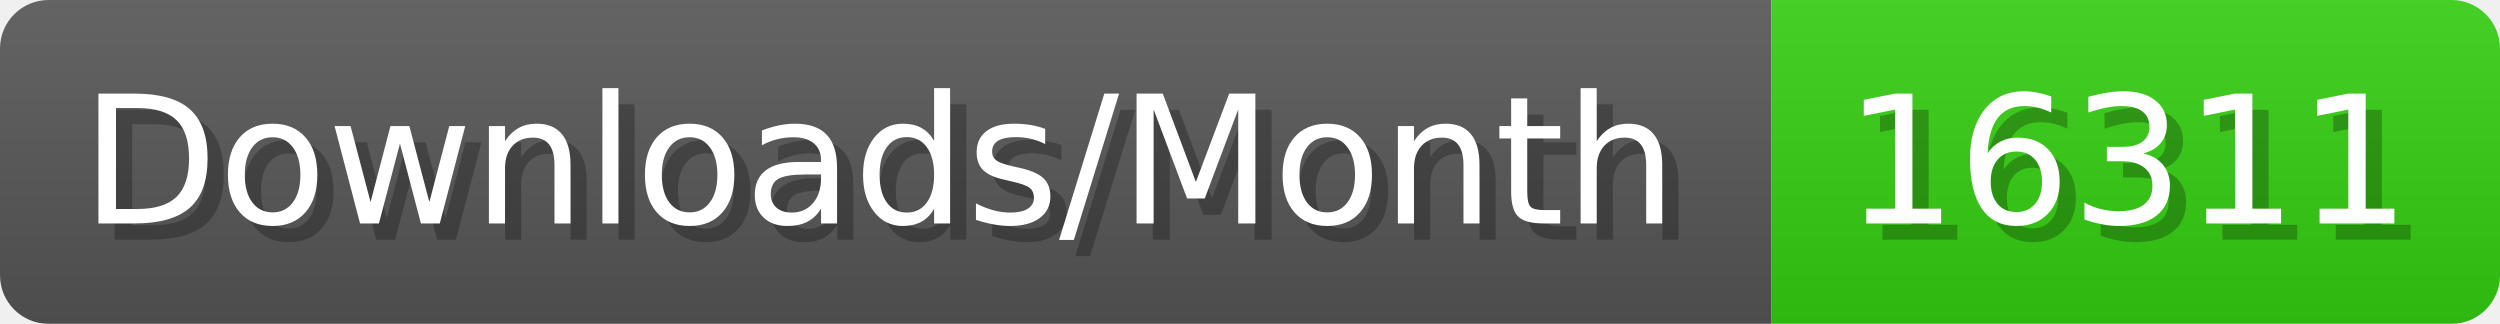
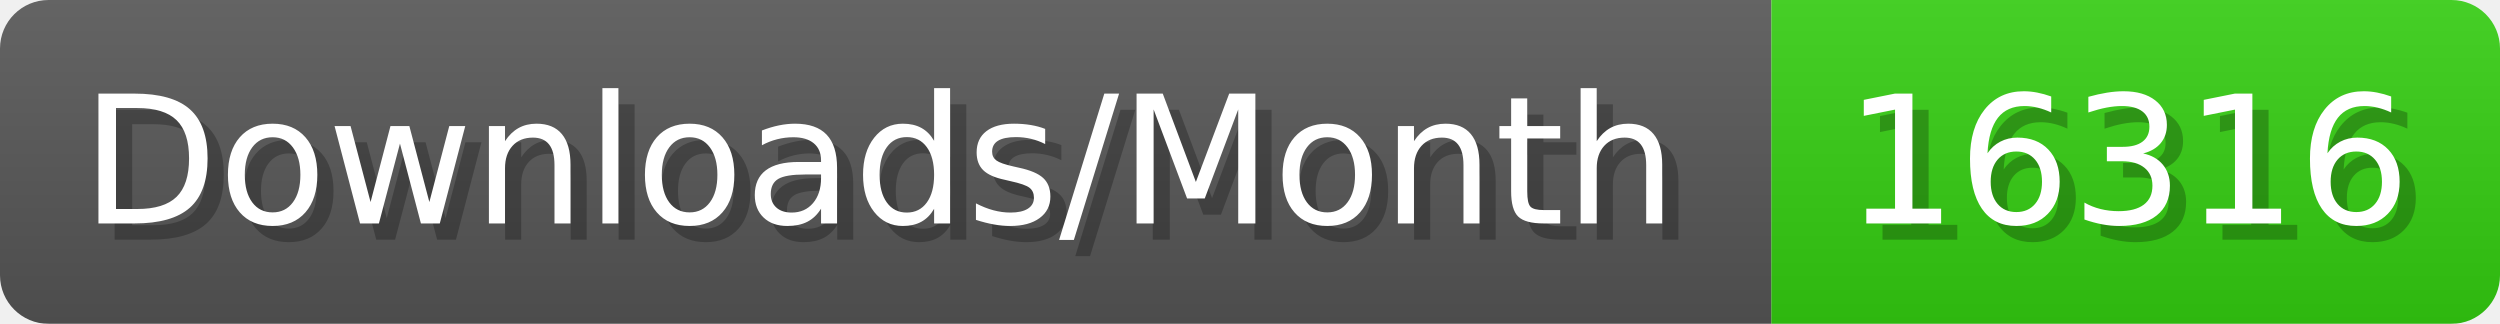
- <svg xmlns="http://www.w3.org/2000/svg" width="154.4" height="20" viewBox="0 0 1544 200" role="img" aria-label="Downloads/Month: 16311">
+ <svg xmlns="http://www.w3.org/2000/svg" width="154.4" height="20" viewBox="0 0 1544 200" role="img" aria-label="Downloads/Month: 16316">
  <linearGradient id="YlXUI" x2="0" y2="100%">
    <stop offset="0" stop-opacity=".1" stop-color="#EEE" />
    <stop offset="1" stop-opacity=".1" />
  </linearGradient>
  <mask id="JHhop">
    <rect width="1544" height="200" rx="30" fill="#FFF" />
  </mask>
  <g mask="url(#JHhop)">
    <rect width="1094" height="200" fill="#555" />
    <rect width="450" height="200" fill="#3C1" x="1094" />
    <rect width="1544" height="200" fill="url(#YlXUI)" />
  </g>
  <g aria-hidden="true" fill="#fff" text-anchor="start" font-family="Verdana,DejaVu Sans,sans-serif" font-size="110">
    <text x="60" y="148" textLength="994" fill="#000" opacity="0.25">Downloads/Month</text>
    <text x="50" y="138" textLength="994">Downloads/Month</text>
-     <text x="1149" y="148" textLength="350" fill="#000" opacity="0.25">16311</text>
-     <text x="1139" y="138" textLength="350">16311</text>
+     <text x="1149" y="148" textLength="350" fill="#000" opacity="0.25">16316</text>
+     <text x="1139" y="138" textLength="350">16316</text>
  </g>
</svg>
